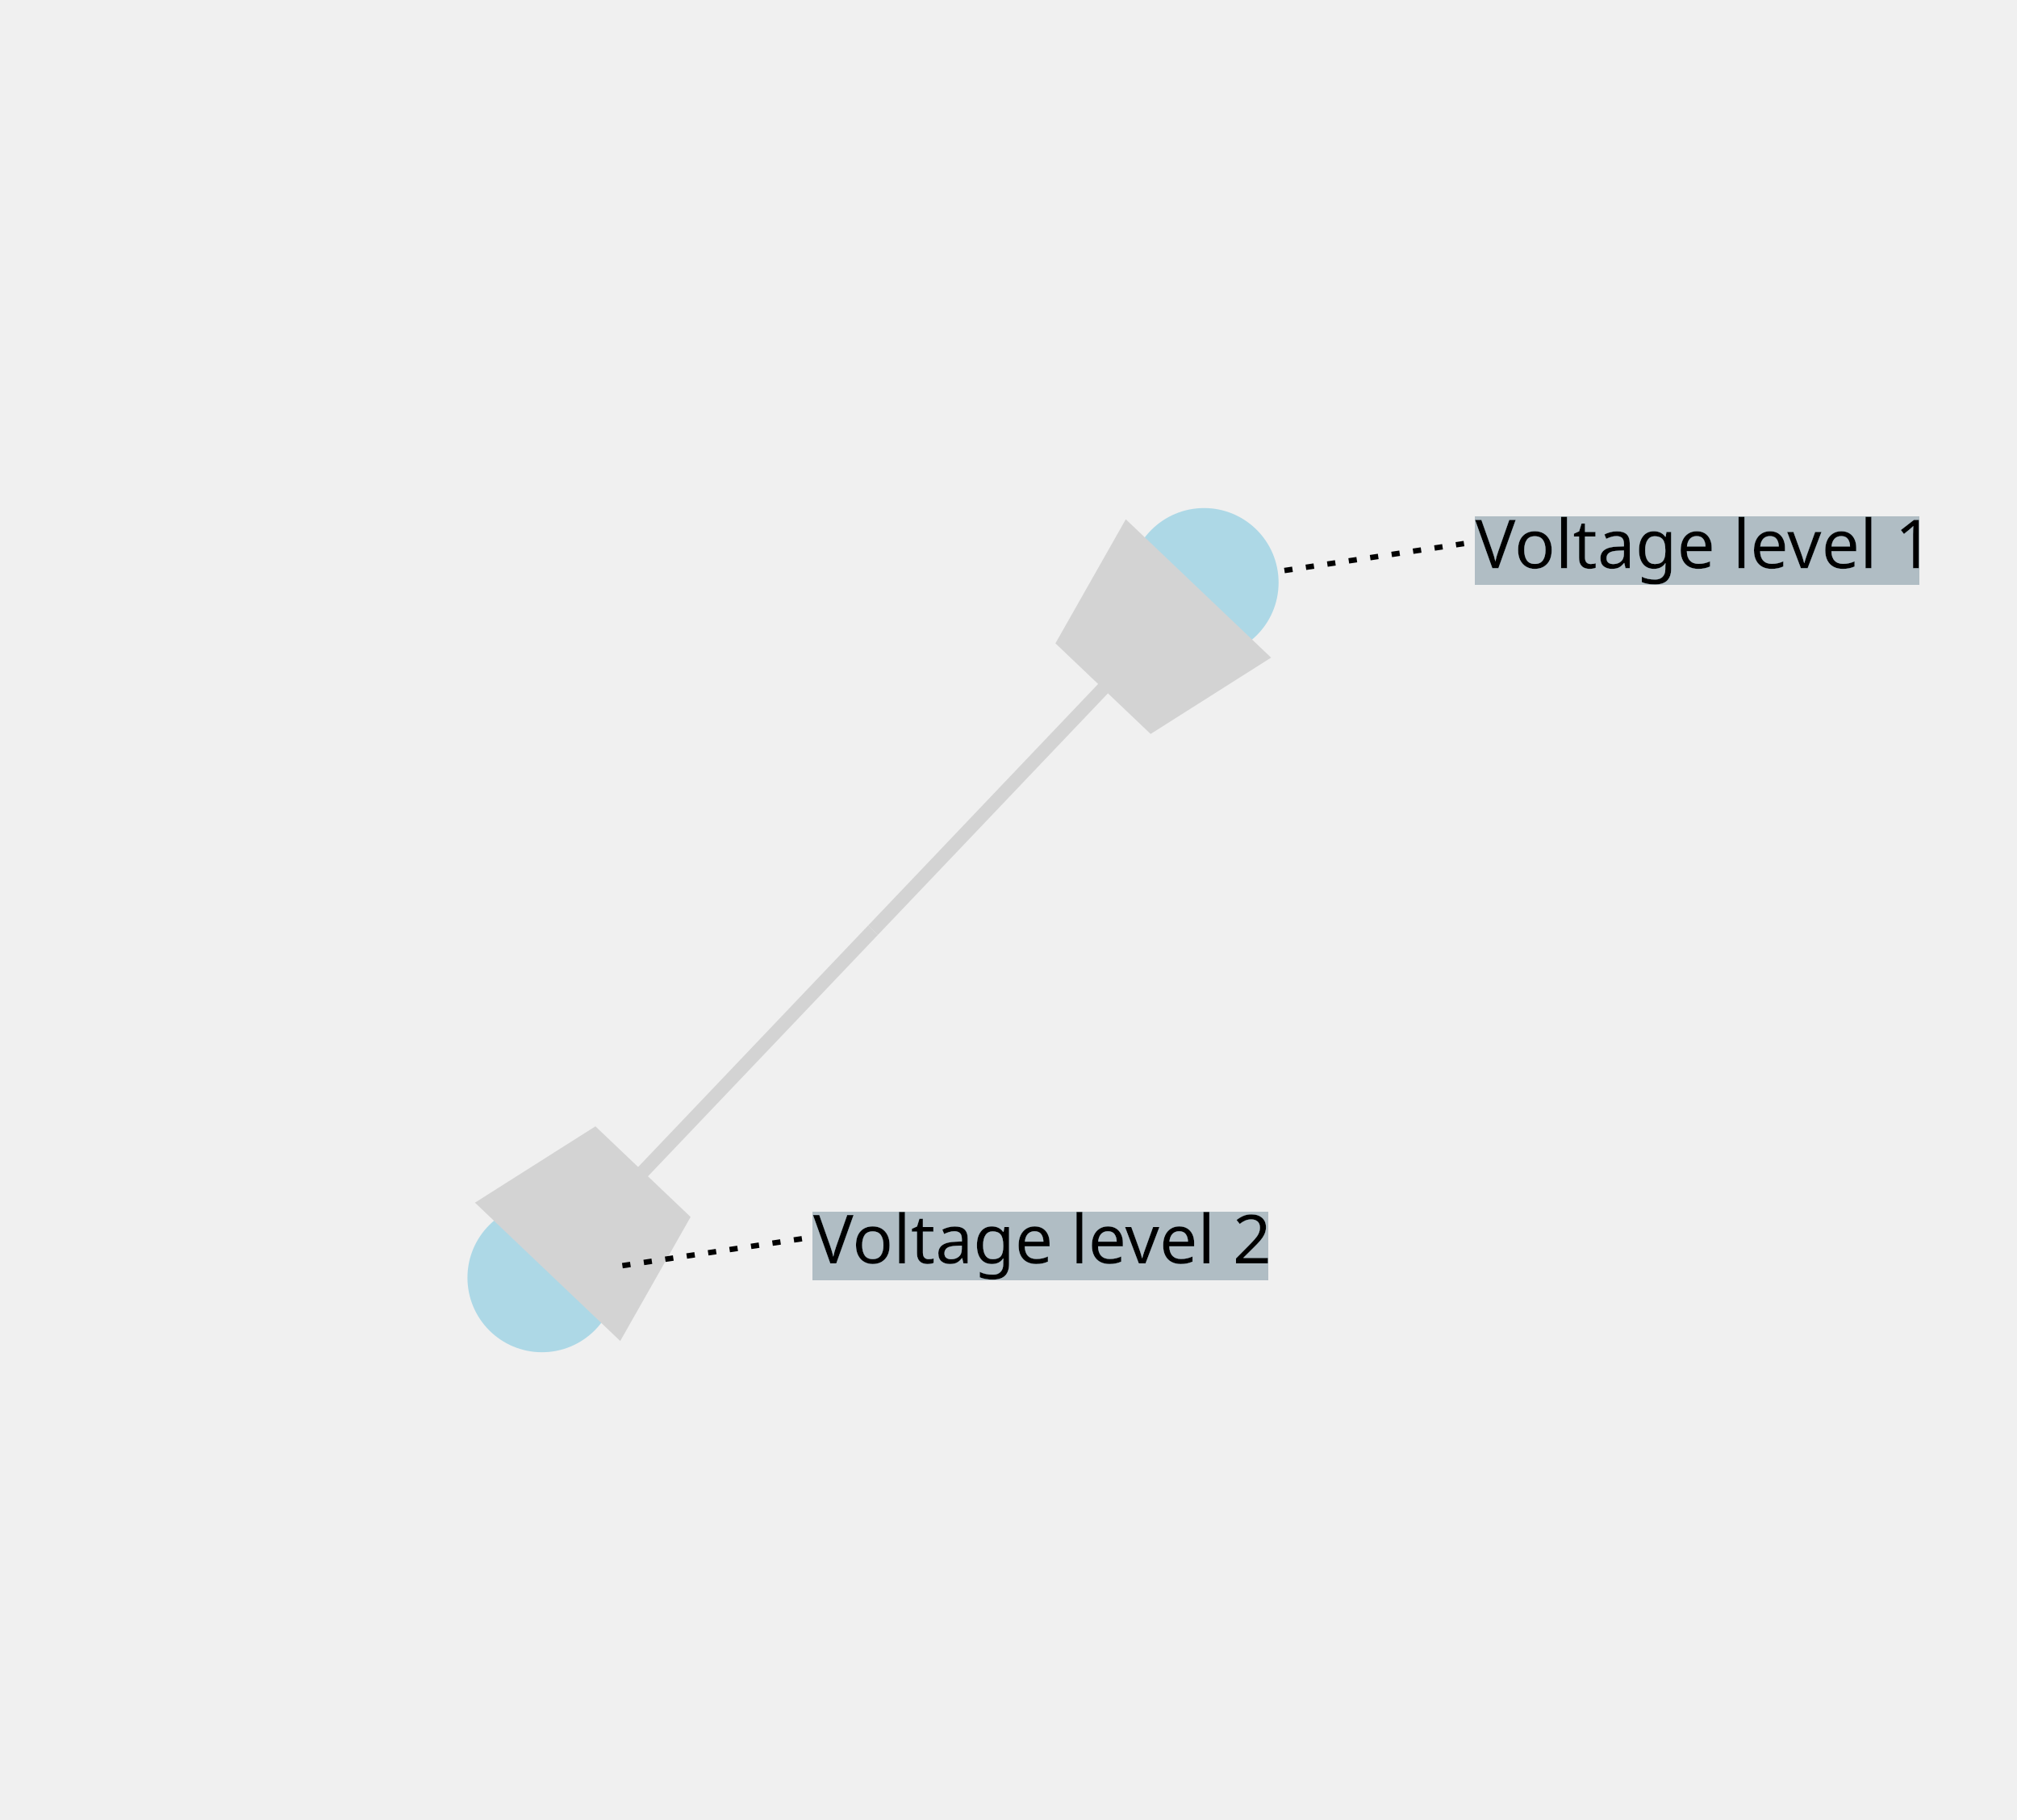
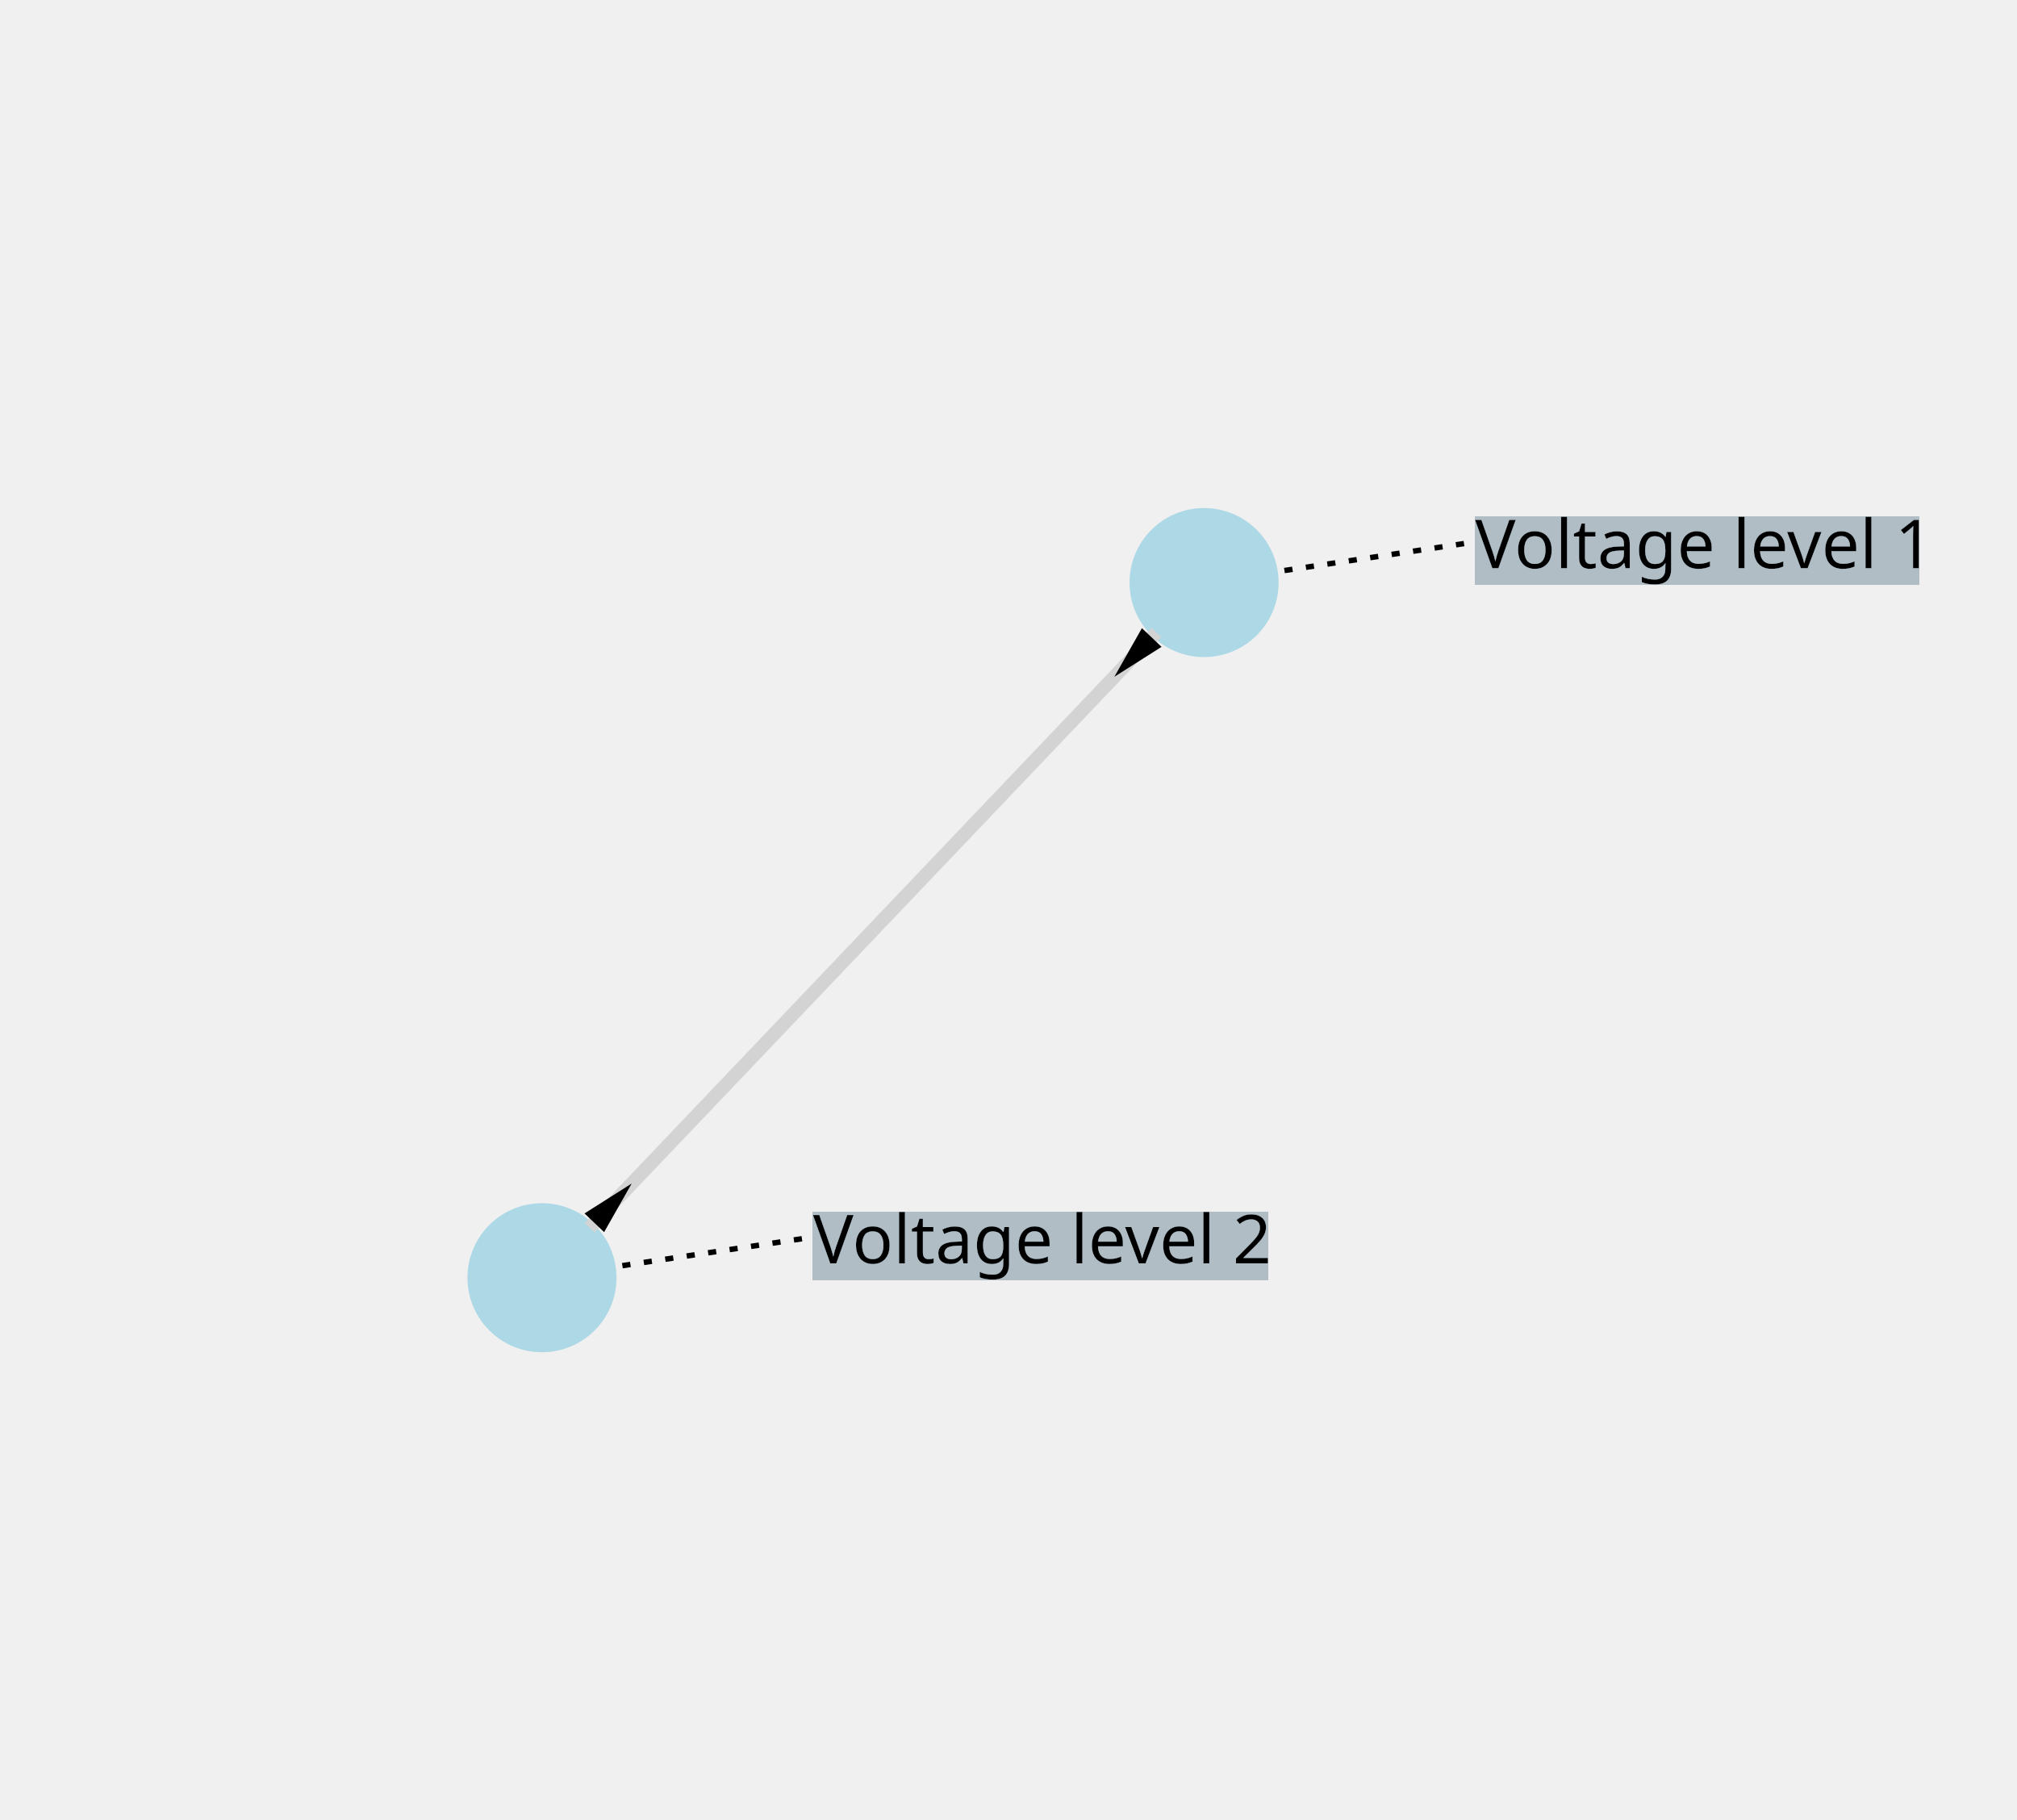
<svg xmlns="http://www.w3.org/2000/svg" width="800.00" height="721.78" viewBox="-284.74 -303.93 744.32 671.55">
  <style>
- .nad-branch-edges polyline, .nad-branch-edges path {stroke: var(--nad-vl-color, lightgrey); stroke-width: 5; fill: none}
- .nad-branch-edges circle {stroke: var(--nad-vl-color, lightgrey); stroke-width: 5; fill: none}
- .nad-3wt-edges polyline {stroke: var(--nad-vl-color, lightgrey); stroke-width: 5; fill: none}
+ .nad-branch-edges .nad-edge-path, .nad-3wt-edges .nad-edge-path {stroke: var(--nad-vl-color, lightgrey); stroke-width: 5; fill: none}
+ .nad-branch-edges .nad-winding, .nad-3wt-nodes .nad-winding {stroke: var(--nad-vl-color, lightgrey); stroke-width: 5; fill: none}
.nad-text-edges {stroke: black; stroke-width: 2; stroke-dasharray: 3,5}
- .nad-branch-edges .nad-disconnected polyline, .nad-3wt-edges .nad-disconnected polyline {stroke-dasharray: 10,10}
- .nad-vl-nodes circle, .nad-vl-nodes path {fill: var(--nad-vl-color, lightblue)}
+ .nad-disconnected .nad-edge-path {stroke-dasharray: 10,10}
+ .nad-vl-nodes .nad-busnode {fill: var(--nad-vl-color, lightblue)}
.nad-vl-nodes circle.nad-unknown-busnode {stroke: lightgrey; stroke-width: 5; stroke-dasharray: 5,5; fill: none}
.nad-hvdc-edge polyline.nad-hvdc {stroke: grey; stroke-width: 20}
- .nad-3wt-nodes circle {stroke: var(--nad-vl-color, lightgrey); stroke-width: 5; fill: none}
.nad-state-out .nad-arrow-in {visibility: hidden}
.nad-state-in .nad-arrow-out {visibility: hidden}
.nad-active path {stroke: none; fill: #546e7a}
.nad-active {visibility: visible}
.nad-reactive {visibility: hidden}
.nad-reactive path {stroke: none; fill: #0277bd}
.nad-text-background {flood-color: #90a4aeaa}
.nad-text-nodes {font: 25px "Verdana"; fill: black; dominant-baseline: central}
.nad-edge-infos text {font: 20px "Verdana"; dominant-baseline:middle; stroke: #FFFFFFAA; stroke-width: 10; stroke-linejoin:round; paint-order: stroke}
.nad-edge-infos .nad-state-in text {fill: #b71c1c}
.nad-edge-infos .nad-state-out text {fill: #2e7d32}
.nad-vl0to30 {--nad-vl-color: #AFB42B}
.nad-vl30to50 {--nad-vl-color: #EF9A9A}
.nad-vl50to70 {--nad-vl-color: #9C27B0}
.nad-vl70to120 {--nad-vl-color: #E65100}
.nad-vl120to180 {--nad-vl-color: #00ACC1}
.nad-vl180to300 {--nad-vl-color: #2E7D32}
.nad-vl300to500 {--nad-vl-color: #D32F2F}
- .nad-branch-edges .nad-overload polyline, .nad-branch-edges .nad-overload path {animation: line-blink 3s infinite}
+ .nad-branch-edges .nad-overload .nad-edge-path {animation: line-blink 3s infinite}
.nad-vl-nodes .nad-overvoltage {animation: node-over-blink 3s infinite}
.nad-vl-nodes .nad-undervoltage {animation: node-under-blink 3s infinite}

@keyframes line-blink {
  0%, 80%, 100% {stroke: var(--nad-vl-color, black); stroke-width: 5}
  40% {stroke: #FFEB3B; stroke-width: 15}
}
@keyframes node-over-blink {
  0%, 80%, 100% {stroke: white; stroke-width: 0}
  40% {stroke: #ff5722; stroke-width: 15}
}
@keyframes node-under-blink {
  0%, 80%, 100% {stroke: white; stroke-width: 0}
  40% {stroke: #00BCD4; stroke-width: 15}
}
</style>
  <defs>
    <filter id="textBgFilter" x="0" y="0" width="1" height="1">
      <feFlood class="nad-text-background" />
      <feComposite in="SourceGraphic" operator="over" />
    </filter>
  </defs>
  <g class="nad-vl-nodes">
    <g transform="translate(159.59,-88.93)" id="0" class="nad-vl300to500">
-       <circle r="27.50" id="1" />
+       <circle class="nad-busnode" r="27.50" id="1" />
    </g>
    <g transform="translate(-84.74,167.62)" id="2" class="nad-vl300to500">
-       <circle r="27.50" id="3" />
+       <circle class="nad-busnode" r="27.50" id="3" />
    </g>
  </g>
  <g class="nad-branch-edges">
    <g id="4">
      <g class="nad-vl300to500">
-         <polyline points="142.00,-70.46 37.43,39.35" />
+         <polyline class="nad-edge-path" points="142.00,-70.46 37.43,39.35" />
        <g class="nad-edge-infos" transform="translate(133.38,-61.41)">
          <g class="nad-state-out">
            <g transform="rotate(-136.40)">
              <path class="nad-arrow-in" transform="scale(10.00)" d="M-2 -1 H2 L0 1z" />
              <path class="nad-arrow-out" transform="scale(10.00)" d="M-0.5 1 H0.5 L0 -1z" />
            </g>
          </g>
        </g>
      </g>
      <g class="nad-vl300to500">
-         <polyline points="-67.15,149.16 37.43,39.35" />
+         <polyline class="nad-edge-path" points="-67.15,149.16 37.43,39.35" />
        <g class="nad-edge-infos" transform="translate(-58.53,140.10)">
          <g class="nad-state-out">
            <g transform="rotate(43.60)">
              <path class="nad-arrow-in" transform="scale(10.00)" d="M-2 -1 H2 L0 1z" />
              <path class="nad-arrow-out" transform="scale(10.00)" d="M-0.5 1 H0.5 L0 -1z" />
            </g>
          </g>
        </g>
      </g>
    </g>
  </g>
  <g class="nad-text-edges">
    <polyline id="0_edge" points="189.25,-93.38 259.59,-103.93" />
    <polyline id="2_edge" points="-55.07,163.17 15.26,152.62" />
  </g>
  <g class="nad-text-nodes">
    <text filter="url(#textBgFilter)" y="-103.93" x="259.59">Voltage level 1</text>
    <text filter="url(#textBgFilter)" y="152.62" x="15.26">Voltage level 2</text>
  </g>
</svg>
